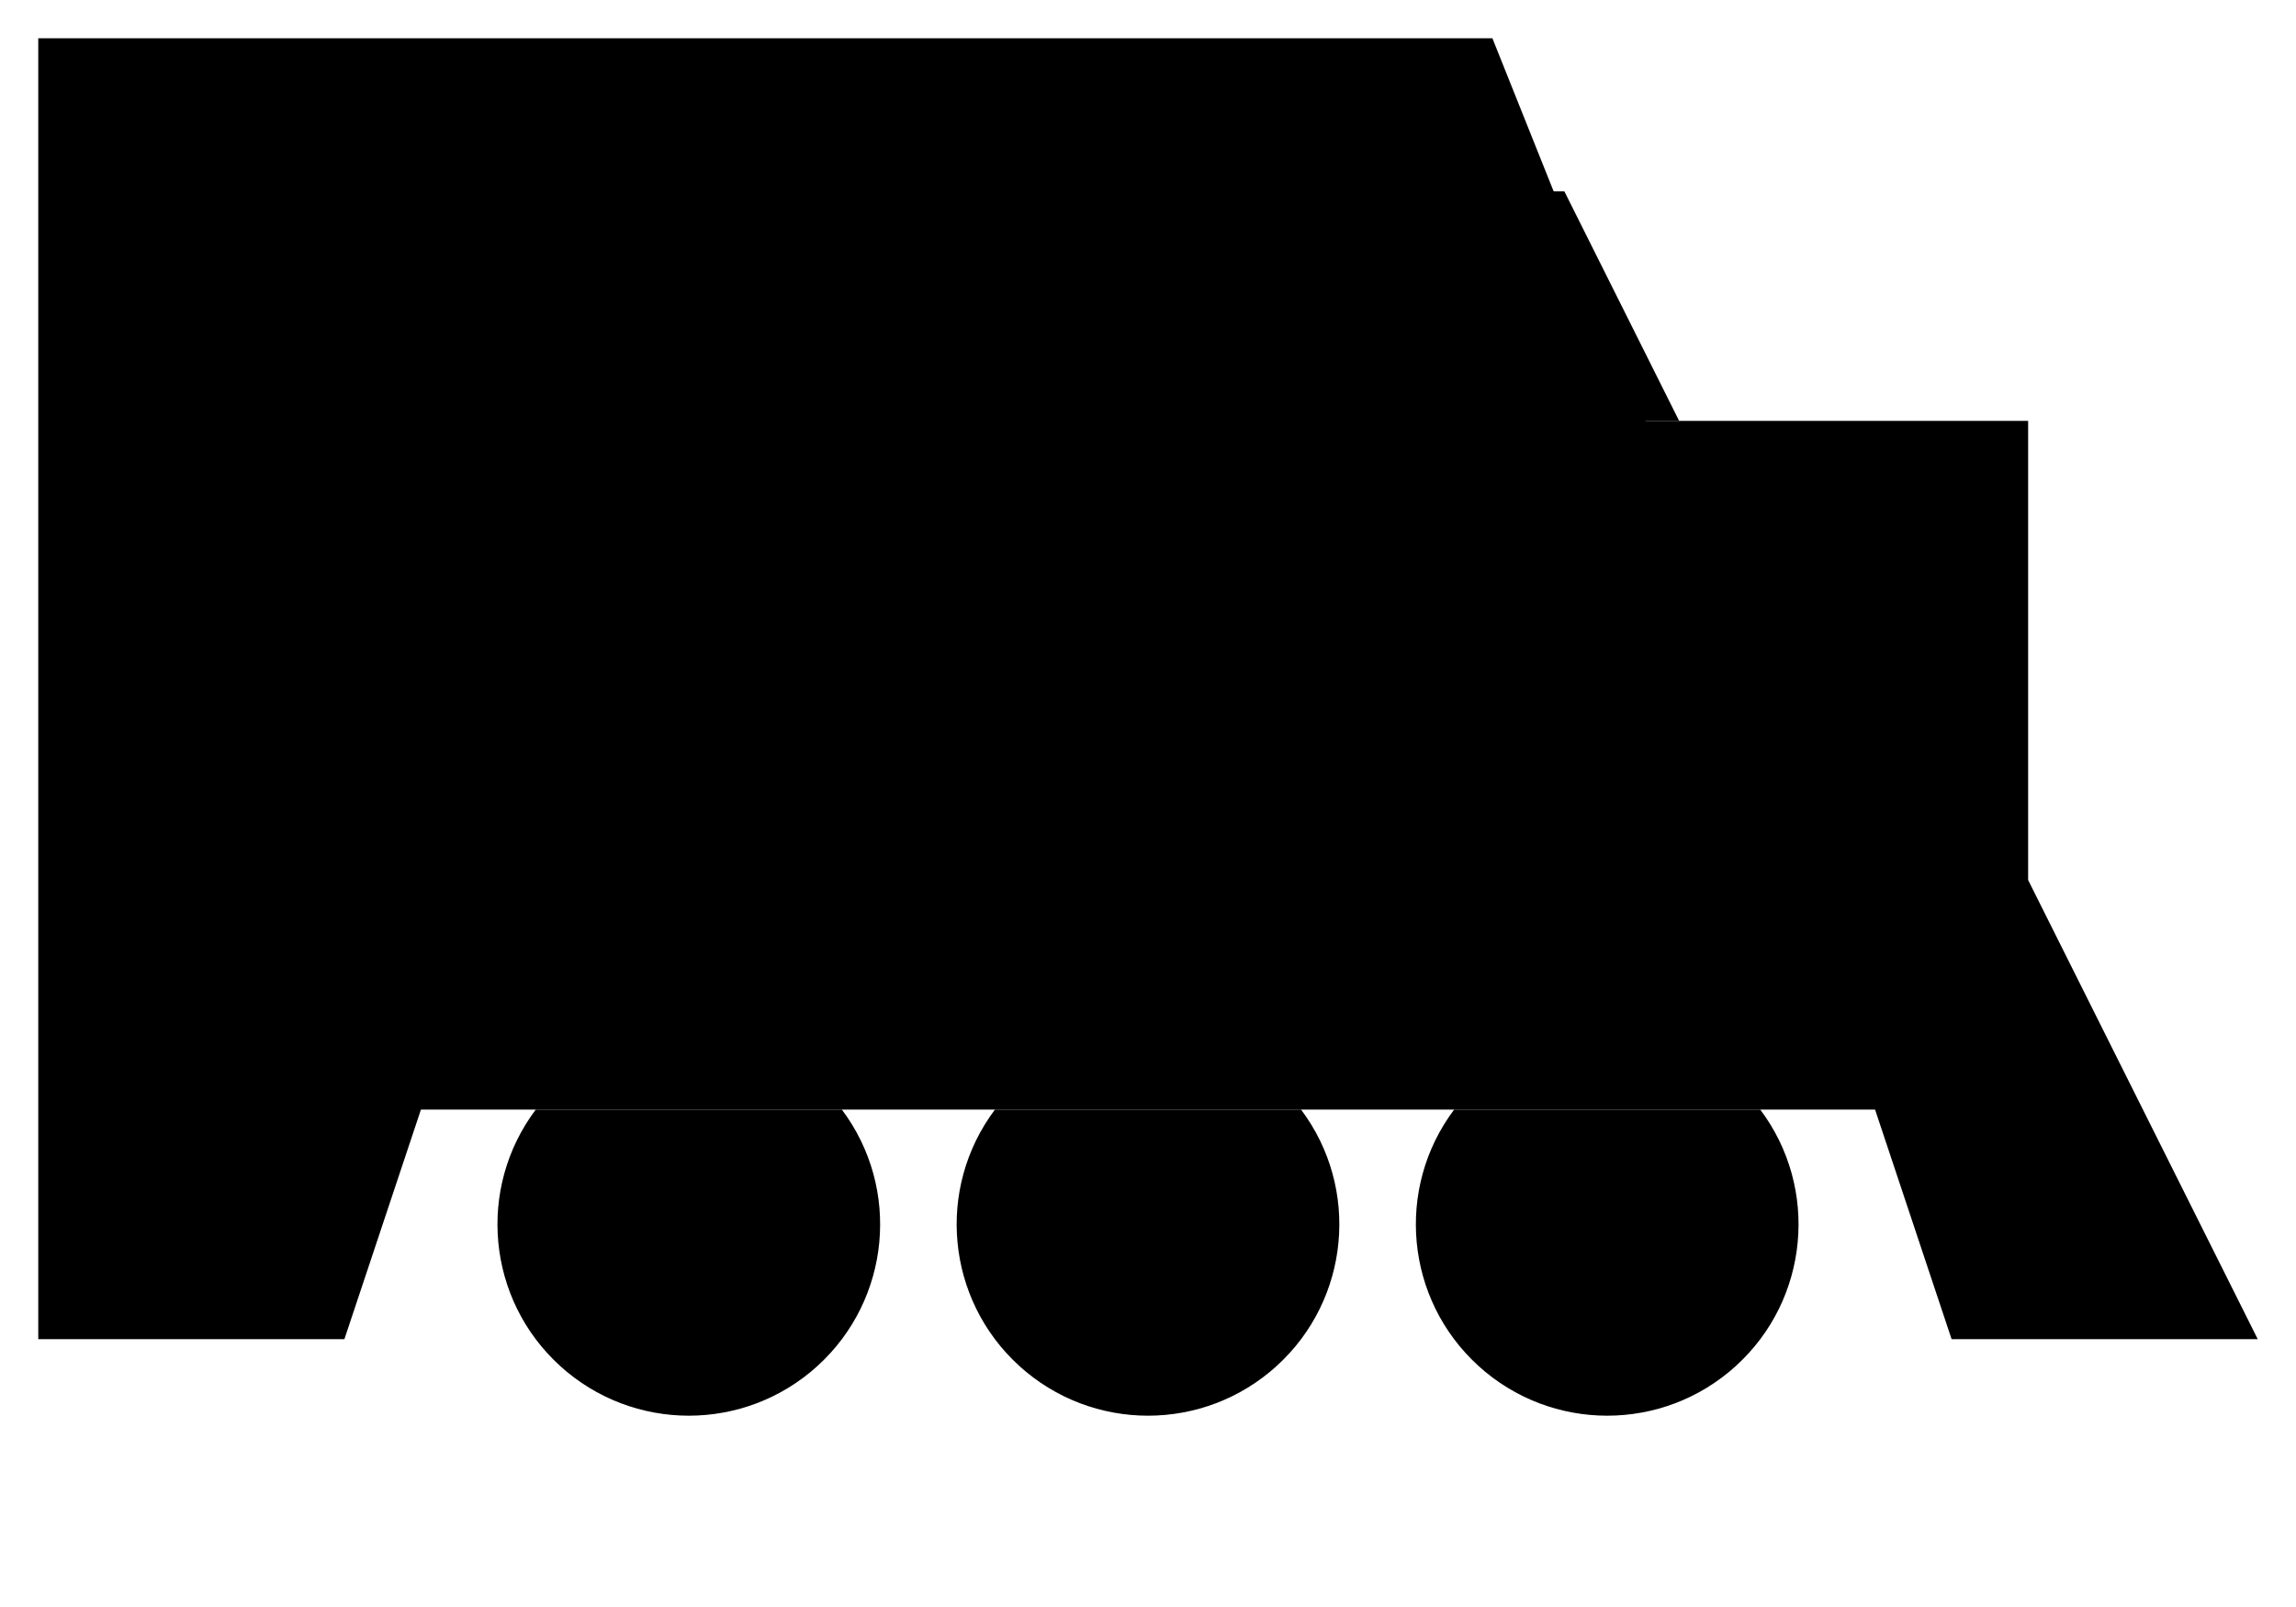
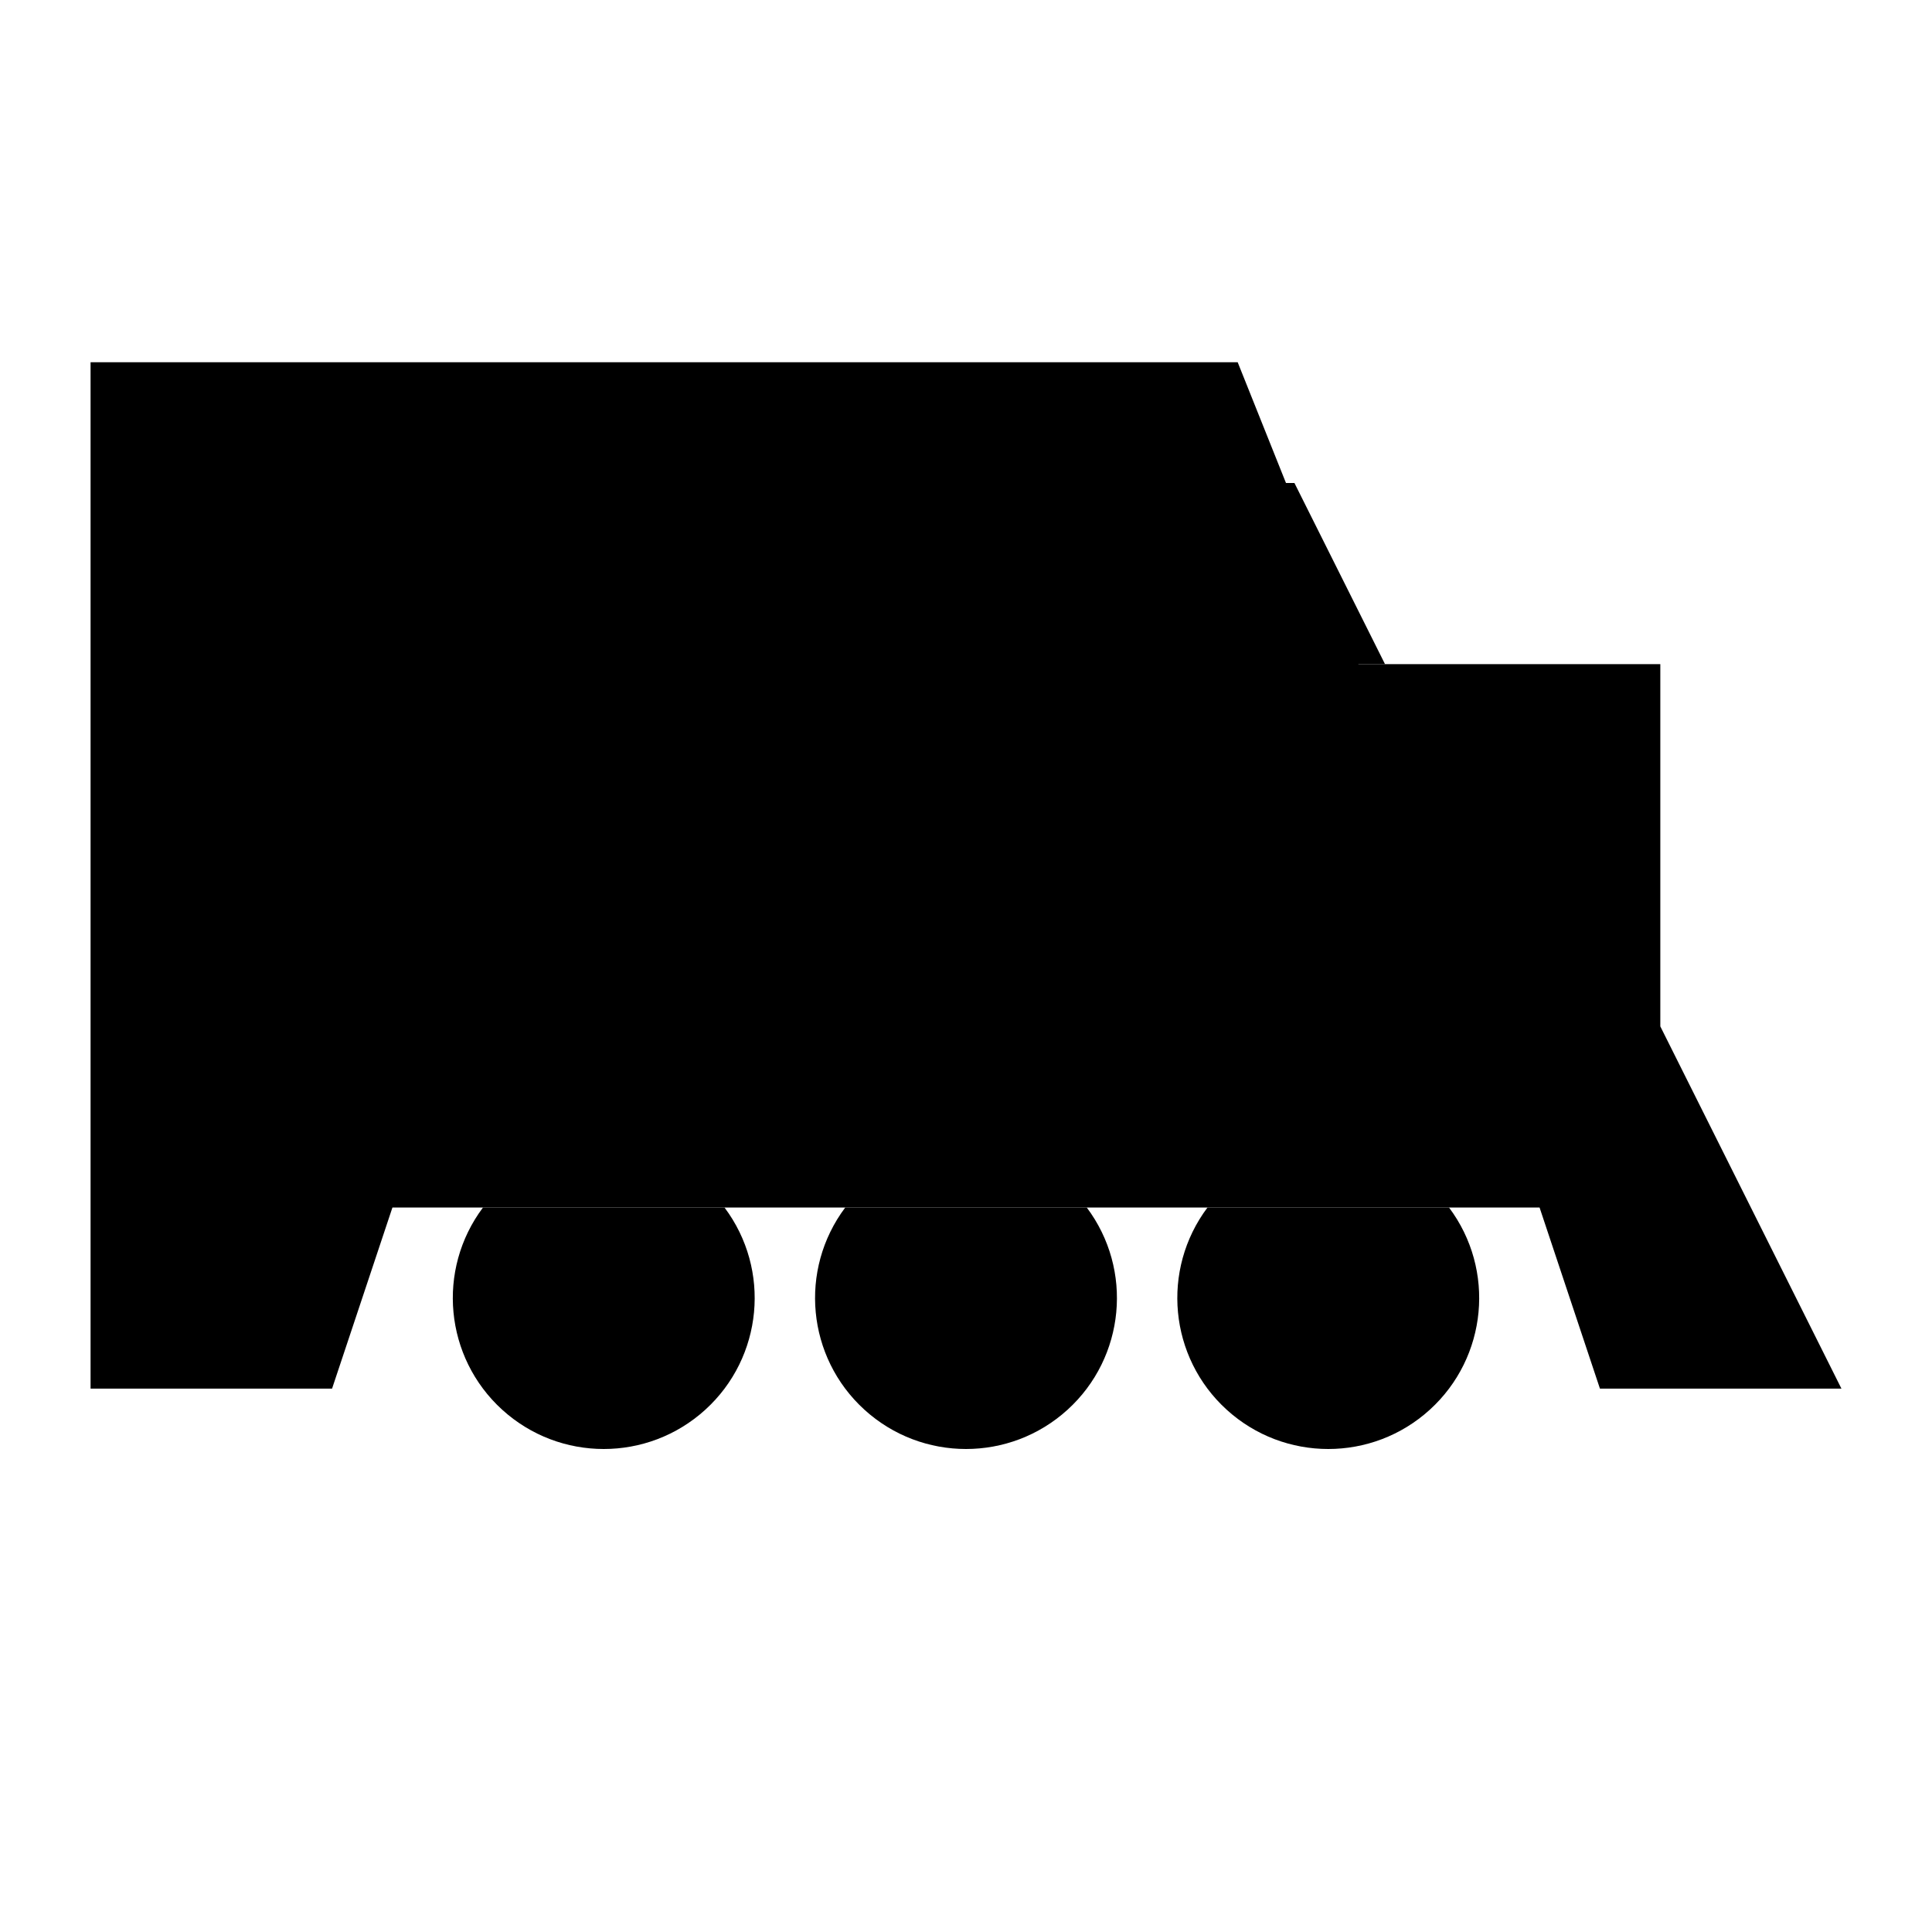
- <svg xmlns="http://www.w3.org/2000/svg" id="Layer_1" data-name="Layer 1" viewBox="0 0 30 21">
-   <path stroke-miterlimit="10" d="M0 20.5h30" />
-   <path stroke-linejoin="round" d="M3 11.5h23.5l3 6h-4l-1-3h-19l-1 3h-4V.5h19l2 5h5v6" />
-   <path d="M12 19.5a2.5 2.5 0 1 1-4 0m10 0a2.5 2.5 0 1 1-4 0m10 0a2.5 2.5 0 1 1-4 0" transform="translate(-1 -5)" stroke-miterlimit="10" />
-   <path d="M21.44 7.5h-4.88L17 9.05a1.63 1.63 0 0 0 1.44 1.45h4.5" transform="translate(-1 -5)" stroke-linejoin="round" />
+ <svg xmlns="http://www.w3.org/2000/svg" id="Layer_1" data-name="Layer 1" viewBox="0 0 32 32">
+   <path stroke-miterlimit="10" d="M1 26h30" />
+   <path stroke-linejoin="round" d="M4 17h23.5l3 6h-4l-1-3h-19l-1 3h-4V6h19l2 5h5v6" />
+   <path d="M12 20a2.5 2.5 0 1 1-4 0m10 0a2.5 2.5 0 1 1-4 0m10 0a2.5 2.5 0 1 1-4 0" stroke-miterlimit="10" />
+   <path d="M21.44 8h-4.88L17 9.55A1.63 1.63 0 0 0 18.44 11h4.5" stroke-linejoin="round" />
</svg>
